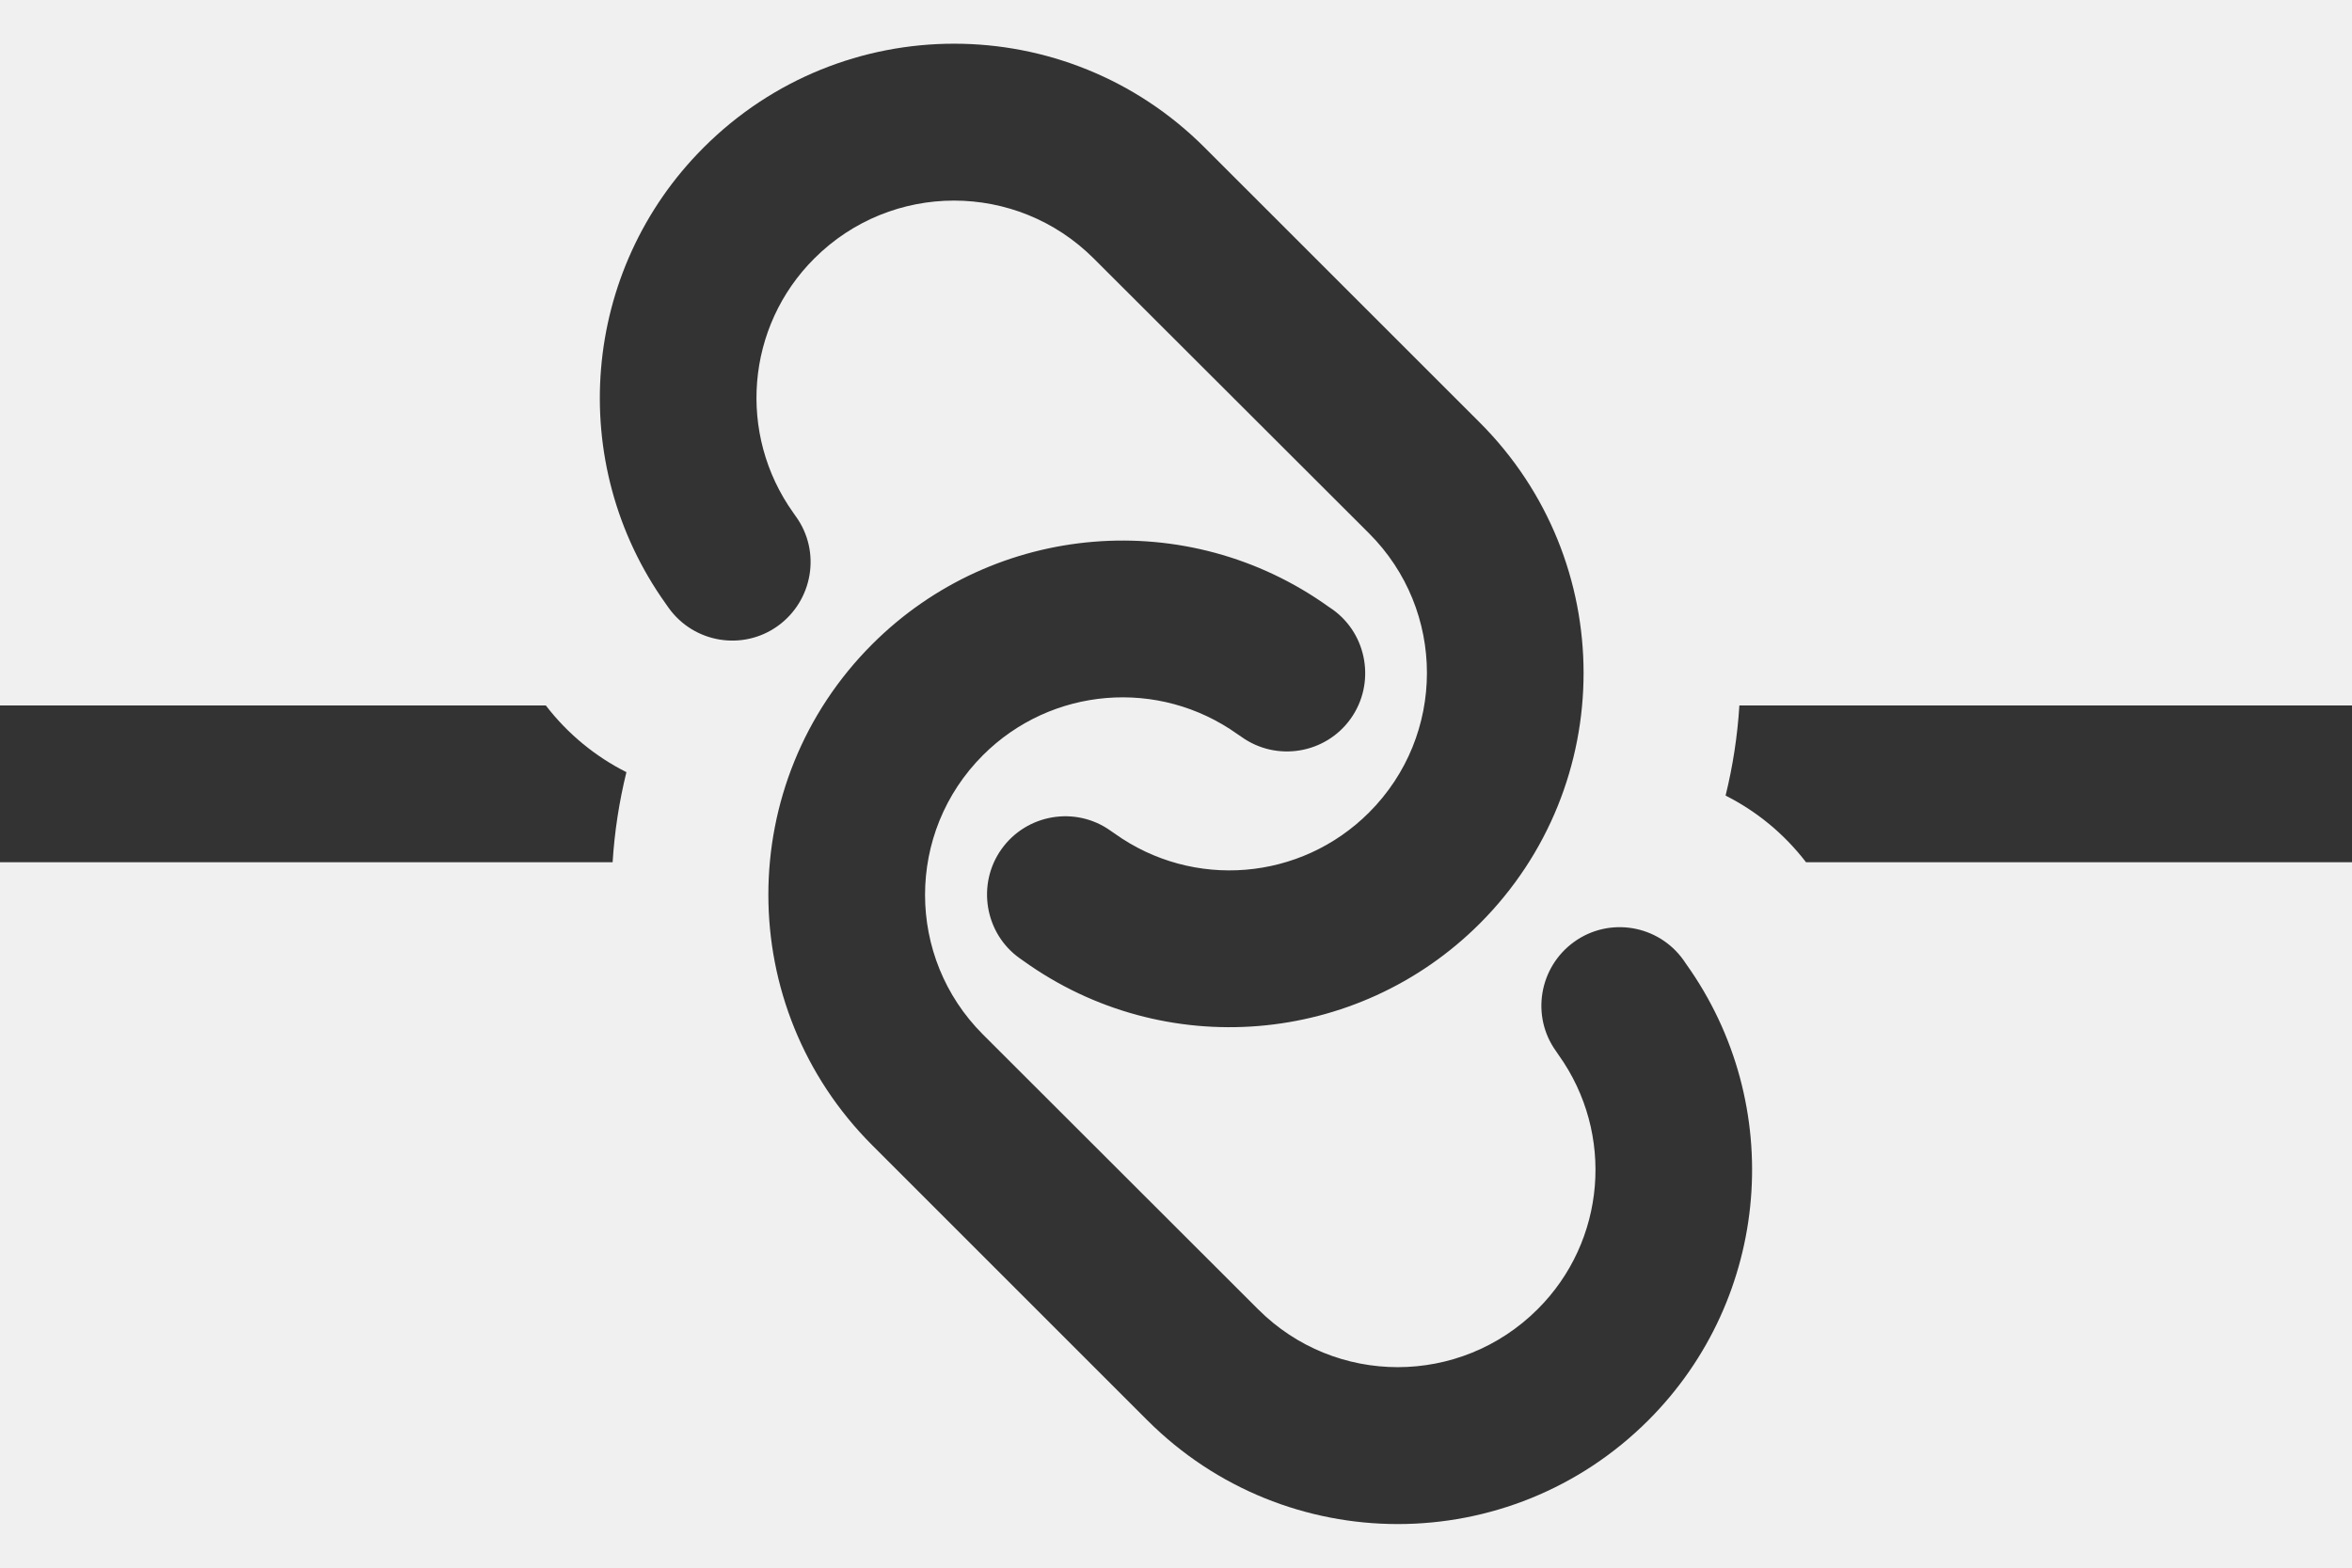
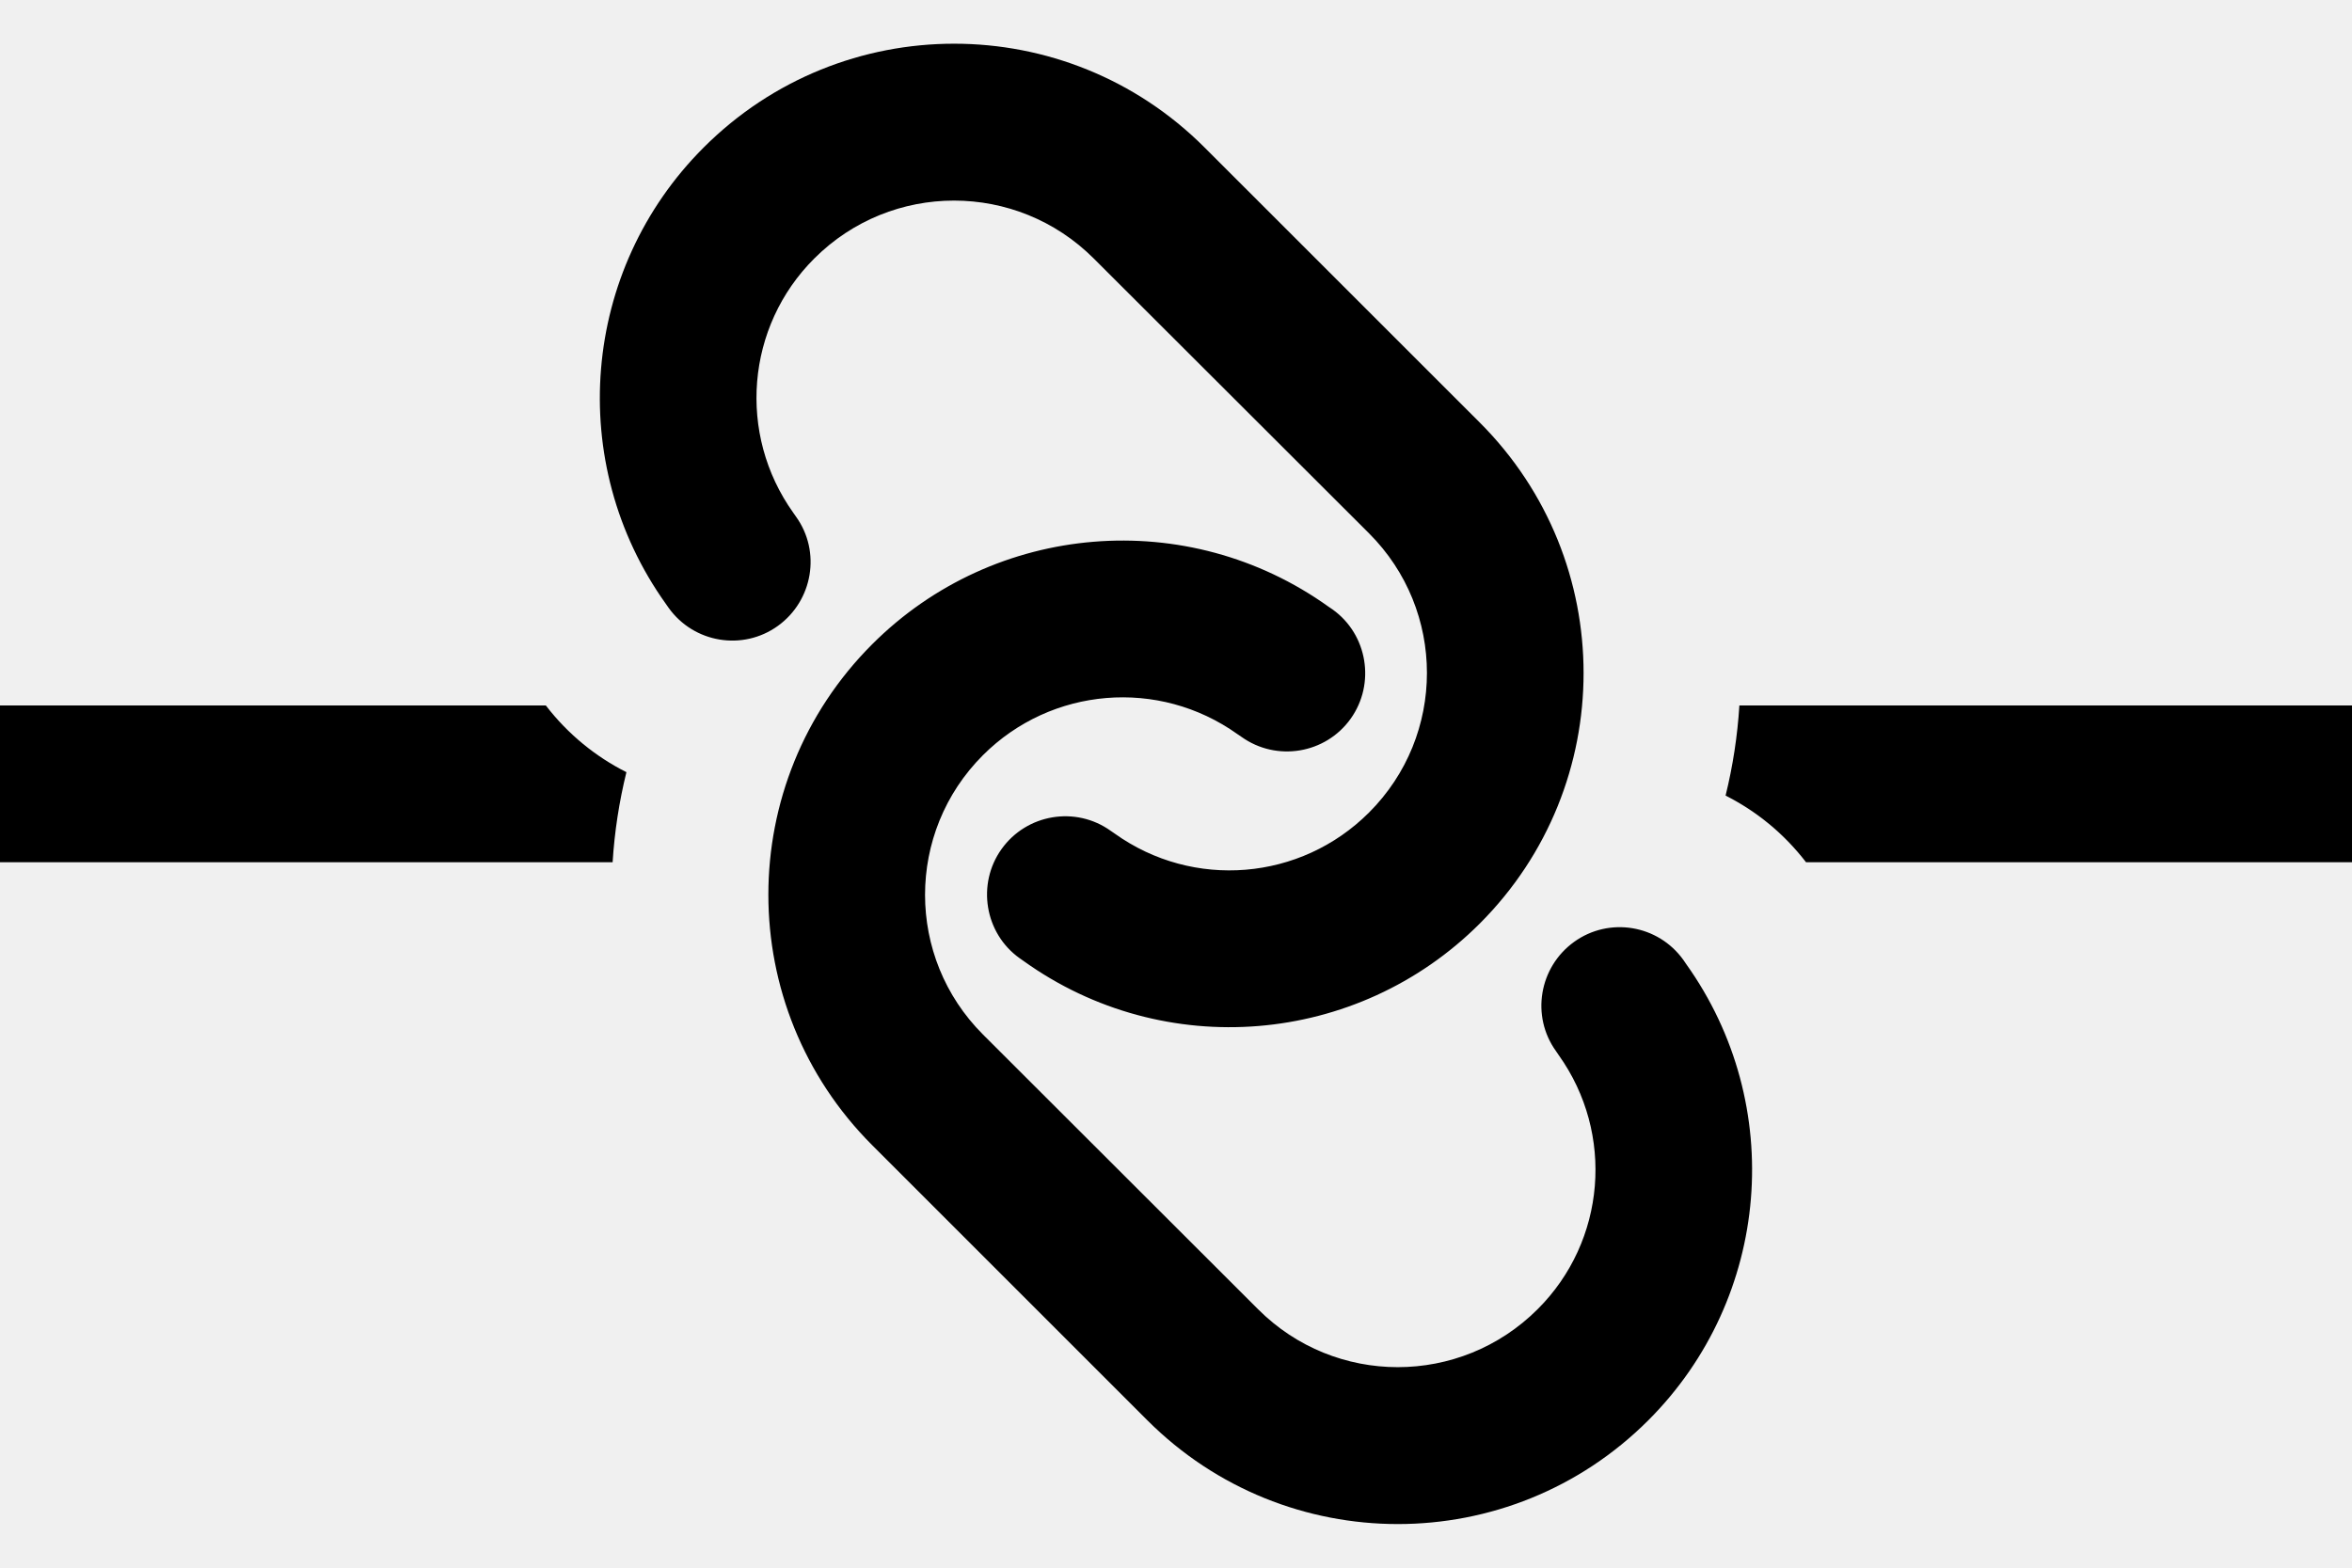
<svg xmlns="http://www.w3.org/2000/svg" viewBox="0 0 30 20" fill="none">
  <g clip-path="url(#clip0_372_190)">
-     <path fill-rule="evenodd" clip-rule="evenodd" d="M22.186 9C22.162 9.387 22.103 9.772 22.01 10.15C22.401 10.347 22.753 10.632 23.036 11H30V9H22.186ZM7.814 11H0V9H6.962C7.245 9.368 7.599 9.654 7.99 9.851C7.897 10.229 7.838 10.614 7.814 11Z" fill="#333333" />
+     <path fill="currentColor" fill-rule="evenodd" clip-rule="evenodd" d="M22.186 9C22.162 9.387 22.103 9.772 22.01 10.15C22.401 10.347 22.753 10.632 23.036 11H30V9H22.186ZM7.814 11H0V9H6.962C7.245 9.368 7.599 9.654 7.99 9.851C7.897 10.229 7.838 10.614 7.814 11Z" />
    <g clip-path="url(#clip1_372_190)">
-       <path d="M15.365 1.882C13.6 0.116 10.74 0.116 8.975 1.882C7.412 3.444 7.209 5.907 8.493 7.704L8.528 7.754C8.85 8.204 9.475 8.307 9.922 7.985C10.368 7.663 10.475 7.038 10.153 6.591L10.118 6.541C9.403 5.538 9.515 4.166 10.387 3.297C11.372 2.313 12.965 2.313 13.95 3.297L17.462 6.804C18.447 7.788 18.447 9.382 17.462 10.366C16.59 11.238 15.219 11.35 14.219 10.635L14.168 10.6C13.719 10.278 13.094 10.385 12.775 10.832C12.456 11.278 12.559 11.907 13.006 12.225L13.056 12.26C14.85 13.547 17.312 13.344 18.875 11.782C20.64 10.016 20.64 7.157 18.875 5.391L15.365 1.882ZM14.634 18.119C16.4 19.885 19.259 19.885 21.025 18.119C22.587 16.557 22.79 14.094 21.506 12.297L21.472 12.247C21.15 11.797 20.525 11.694 20.078 12.016C19.631 12.338 19.525 12.963 19.847 13.41L19.881 13.46C20.597 14.463 20.484 15.835 19.612 16.703C18.625 17.688 17.031 17.688 16.047 16.703L12.537 13.197C11.553 12.213 11.553 10.619 12.537 9.635C13.409 8.763 14.781 8.65 15.784 9.366L15.834 9.4C16.284 9.722 16.909 9.616 17.228 9.169C17.547 8.722 17.444 8.094 16.997 7.775L16.947 7.741C15.15 6.454 12.687 6.657 11.125 8.219C9.359 9.985 9.359 12.844 11.125 14.61L14.634 18.119Z" fill="#333333" />
+       <path fill="currentColor" d="M15.365 1.882C13.6 0.116 10.74 0.116 8.975 1.882C7.412 3.444 7.209 5.907 8.493 7.704L8.528 7.754C8.85 8.204 9.475 8.307 9.922 7.985C10.368 7.663 10.475 7.038 10.153 6.591L10.118 6.541C9.403 5.538 9.515 4.166 10.387 3.297C11.372 2.313 12.965 2.313 13.95 3.297L17.462 6.804C18.447 7.788 18.447 9.382 17.462 10.366C16.59 11.238 15.219 11.35 14.219 10.635L14.168 10.6C13.719 10.278 13.094 10.385 12.775 10.832C12.456 11.278 12.559 11.907 13.006 12.225L13.056 12.26C14.85 13.547 17.312 13.344 18.875 11.782C20.64 10.016 20.64 7.157 18.875 5.391L15.365 1.882ZM14.634 18.119C16.4 19.885 19.259 19.885 21.025 18.119C22.587 16.557 22.79 14.094 21.506 12.297L21.472 12.247C21.15 11.797 20.525 11.694 20.078 12.016C19.631 12.338 19.525 12.963 19.847 13.41L19.881 13.46C20.597 14.463 20.484 15.835 19.612 16.703C18.625 17.688 17.031 17.688 16.047 16.703L12.537 13.197C11.553 12.213 11.553 10.619 12.537 9.635C13.409 8.763 14.781 8.65 15.784 9.366L15.834 9.4C16.284 9.722 16.909 9.616 17.228 9.169C17.547 8.722 17.444 8.094 16.997 7.775L16.947 7.741C15.15 6.454 12.687 6.657 11.125 8.219C9.359 9.985 9.359 12.844 11.125 14.61L14.634 18.119Z" />
    </g>
  </g>
  <defs>
    <clipPath id="clip0_372_190">
      <rect width="30" height="20" fill="white" />
    </clipPath>
    <clipPath id="clip1_372_190">
      <rect width="20" height="16" fill="white" transform="translate(7 20) rotate(-90)" />
    </clipPath>
  </defs>
</svg>
